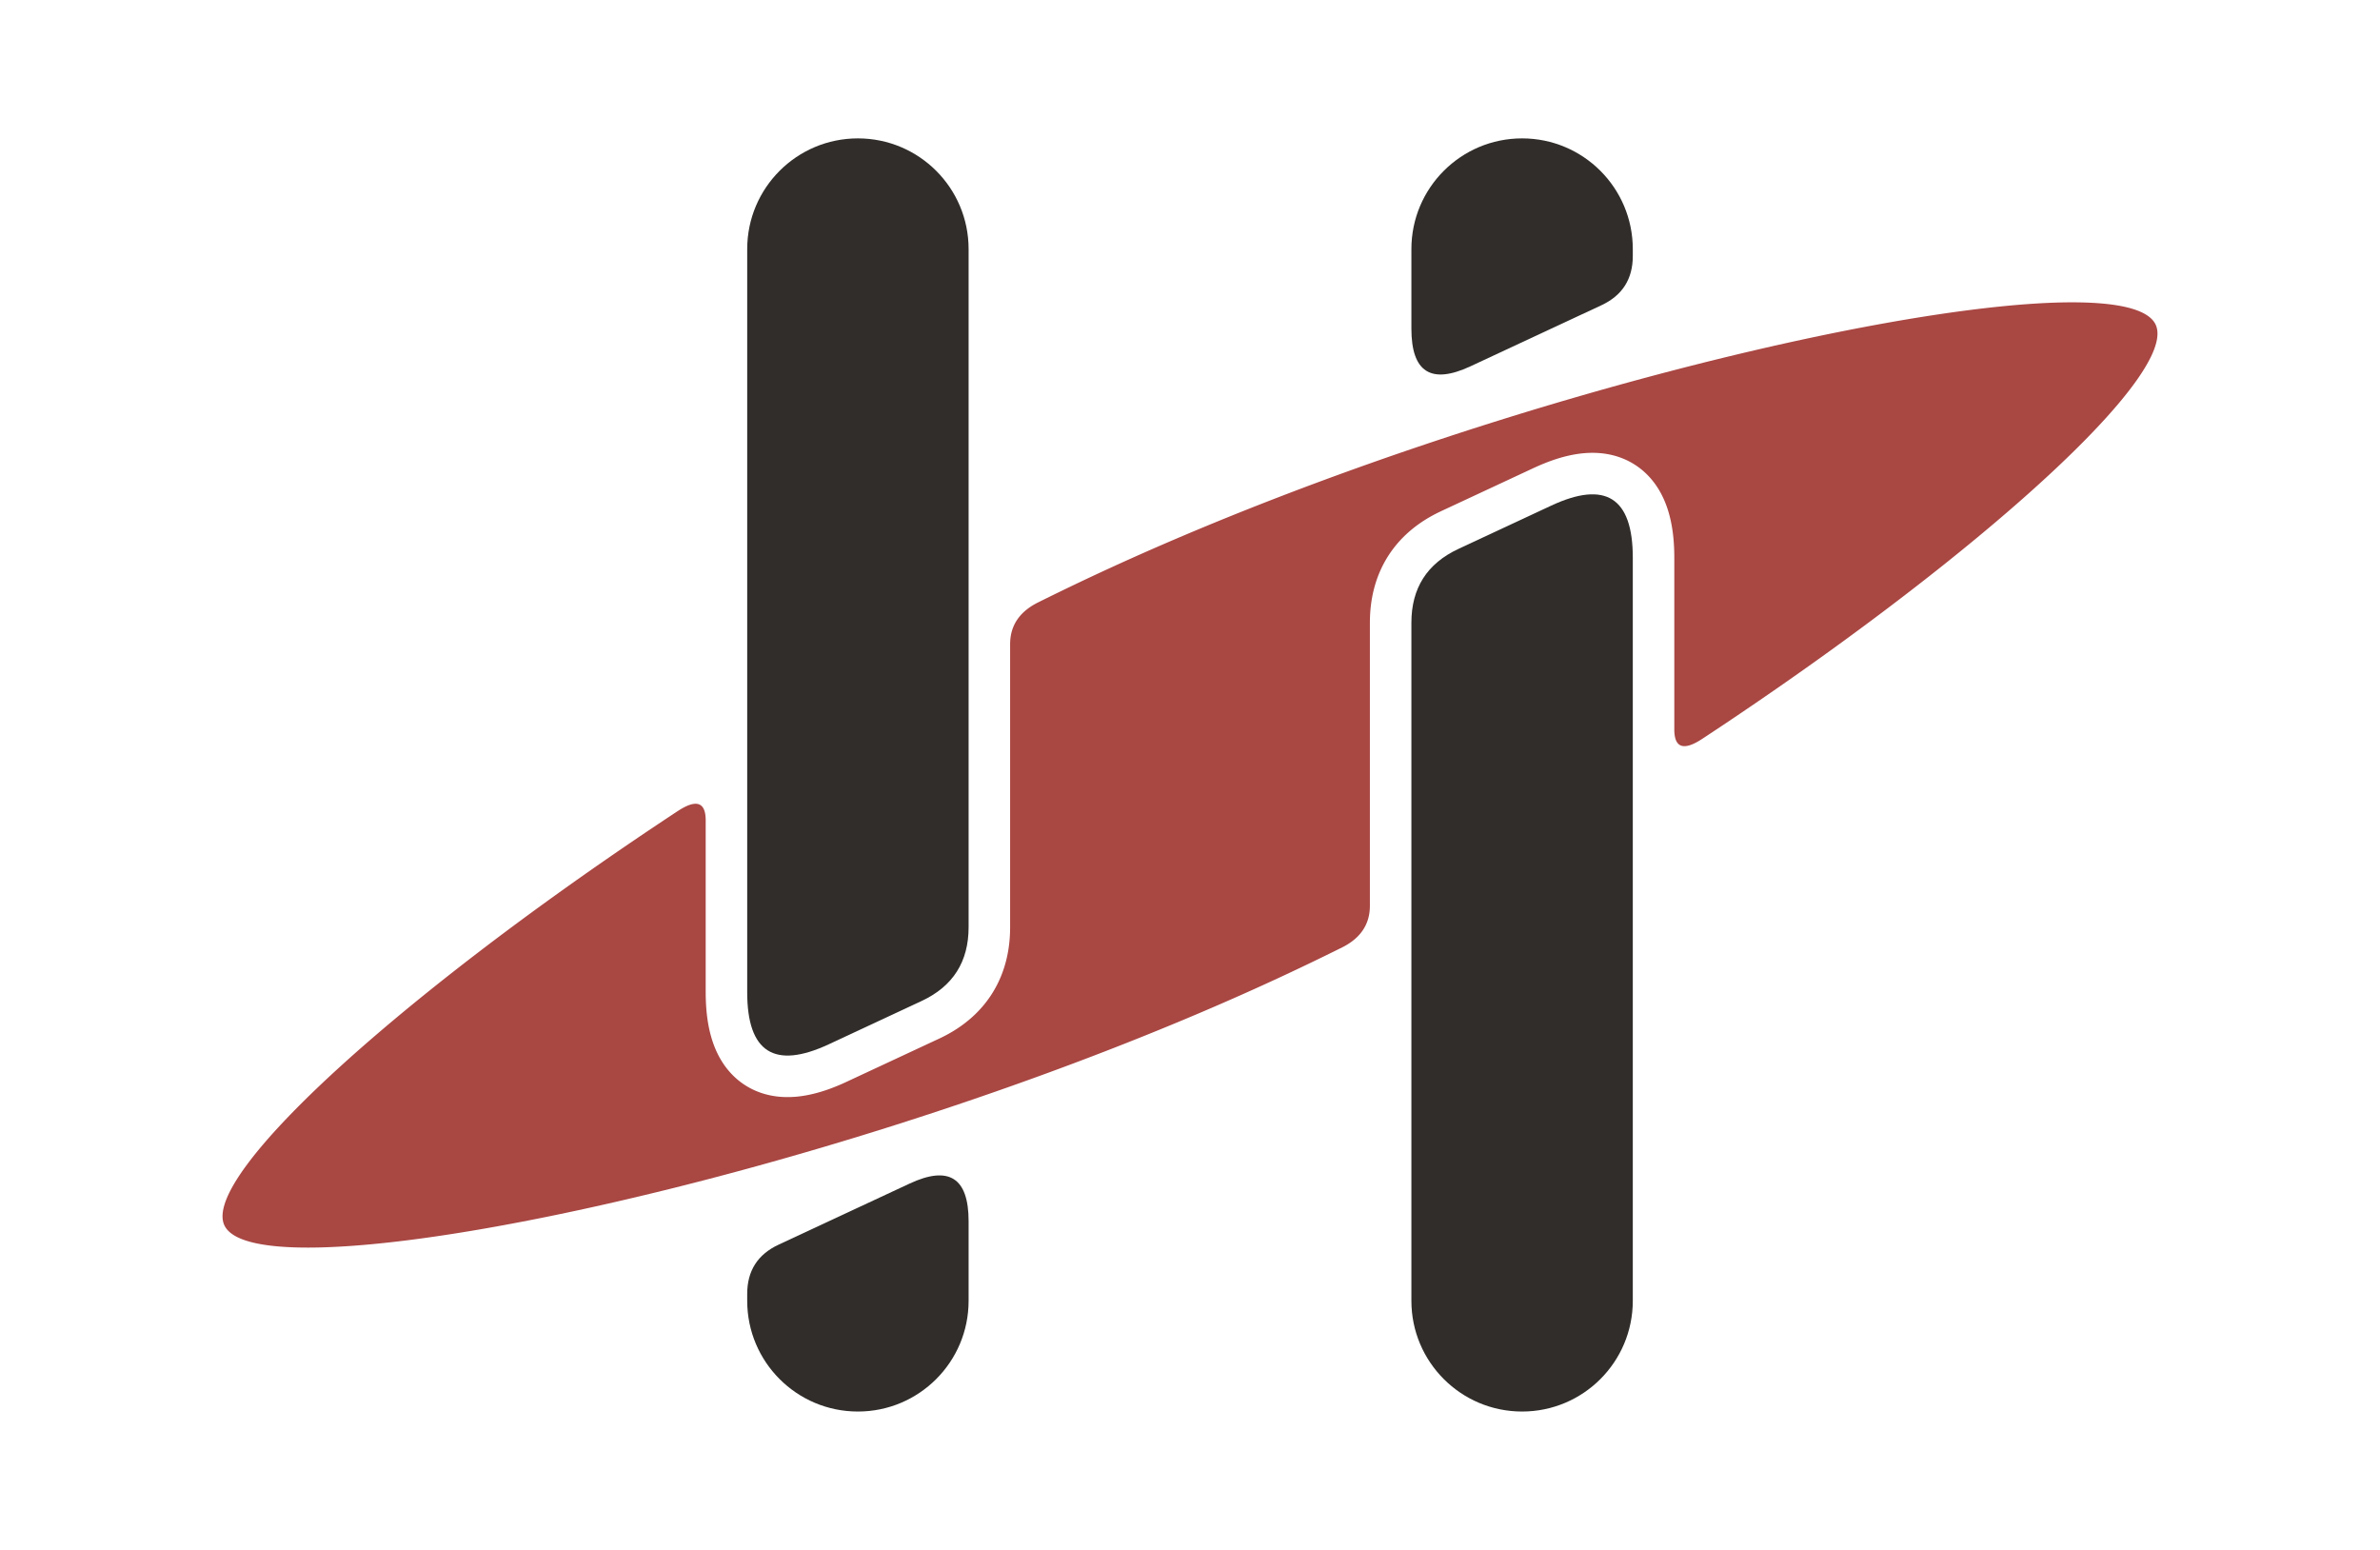
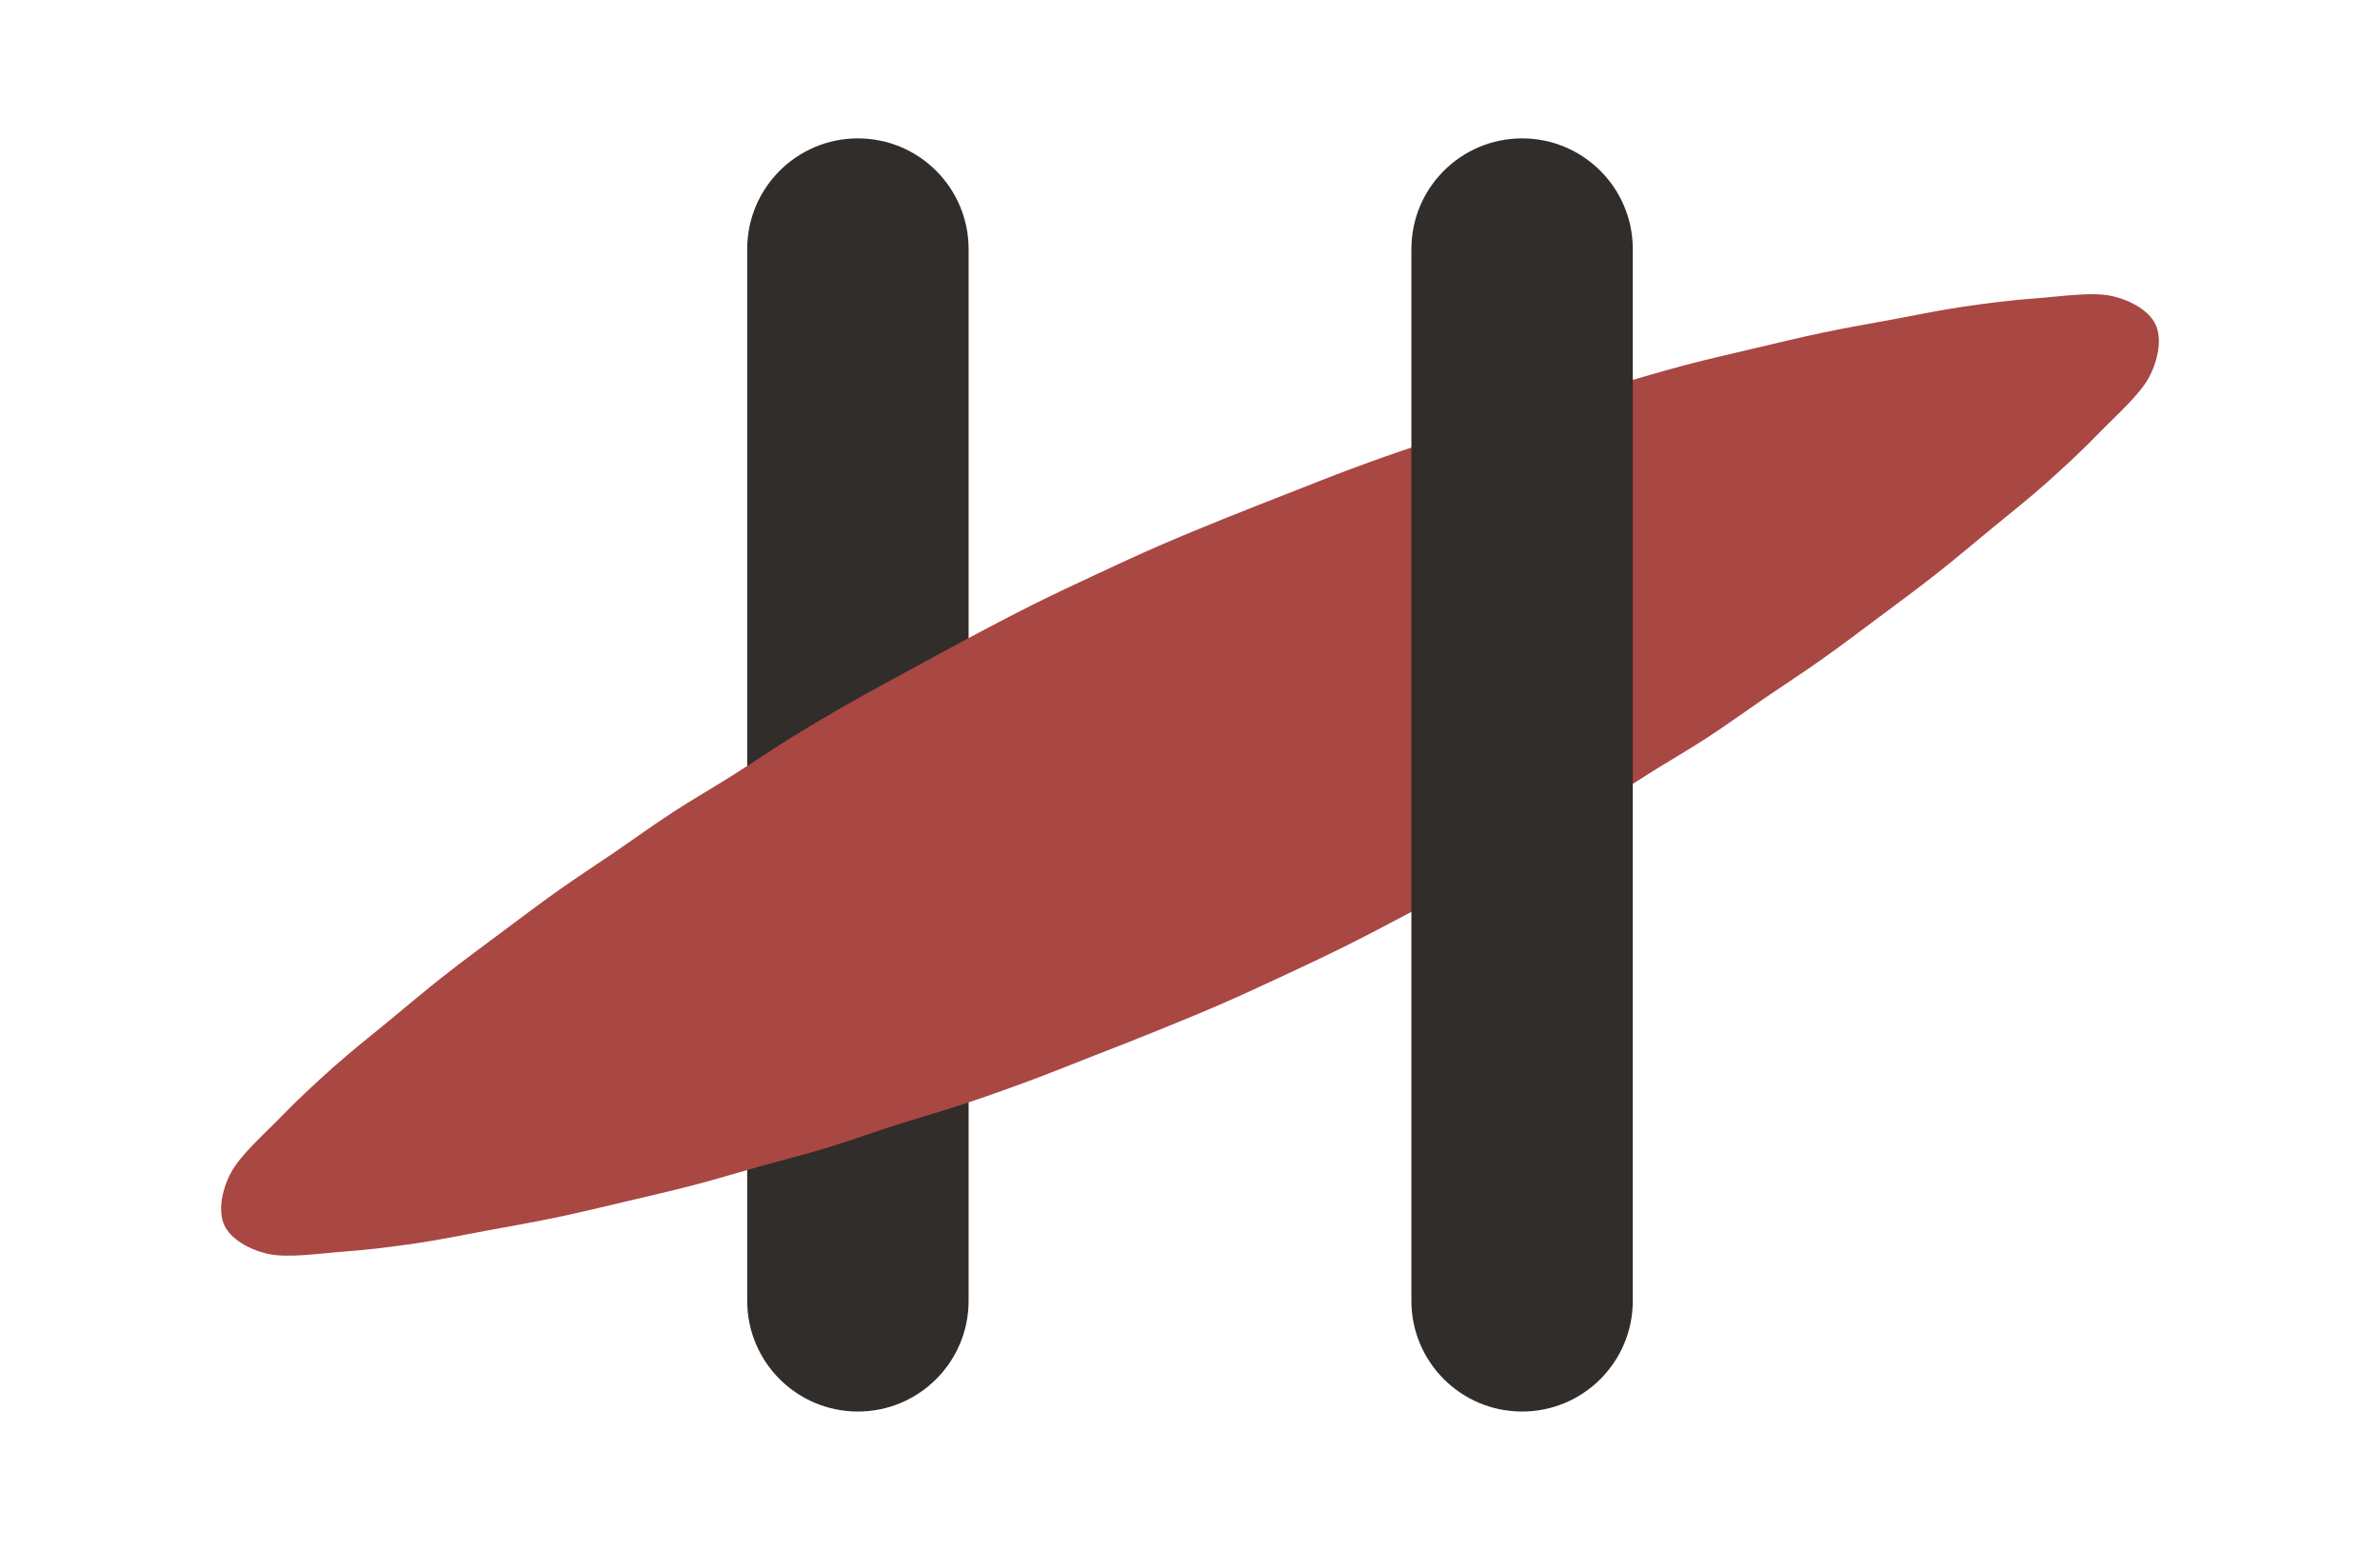
<svg xmlns="http://www.w3.org/2000/svg" viewBox="-172 -112 344 224" role="img">
-   <g fill="#302D2A">
-     <path d="M -64 75 Q -64 70 -59.468 67.887 L -40.532 59.057 Q -32 55.079 -32 64.493 L -32 76 C -32 84.837 -39.163 92 -48 92 C -56.837 92 -64 84.837 -64 76 Z" />
-     <path d="M -64 75 Q -64 70 -59.468 67.887 L -40.532 59.057 Q -32 55.079 -32 64.493 L -32 76 C -32 84.837 -39.163 92 -48 92 C -56.837 92 -64 84.837 -64 76 Z" transform="rotate(180)" />
-   </g>
-   <path d="M-78.258 8.024 L-79.589 8.921 L-80.911 9.818 L-82.225 10.714 L-83.529 11.611 L-84.825 12.507 L-86.112 13.402 L-87.389 14.297 L-88.657 15.19 L-89.915 16.083 L-91.163 16.974 L-92.4 17.863 L-93.627 18.751 L-94.843 19.636 L-96.048 20.52 L-97.242 21.401 L-98.424 22.279 L-99.595 23.155 L-100.754 24.028 L-101.9 24.898 L-103.034 25.764 L-104.156 26.627 L-105.265 27.486 L-106.36 28.341 L-107.443 29.191 L-108.512 30.038 L-109.567 30.88 L-110.608 31.718 L-111.635 32.55 L-112.647 33.377 L-113.645 34.199 L-114.628 35.016 L-115.596 35.827 L-116.549 36.632 L-117.485 37.431 L-118.407 38.224 L-119.312 39.01 L-120.201 39.789 L-121.073 40.562 L-121.929 41.328 L-122.767 42.086 L-123.589 42.837 L-124.393 43.58 L-125.18 44.316 L-125.948 45.043 L-126.699 45.763 L-127.431 46.474 L-128.145 47.176 L-128.84 47.869 L-129.516 48.554 L-130.173 49.229 L-130.81 49.895 L-131.428 50.551 L-132.025 51.198 L-132.317 51.517 L-132.603 51.834 L-132.884 52.149 L-133.16 52.461 L-133.431 52.77 L-133.697 53.077 L-133.957 53.381 L-134.213 53.682 L-134.463 53.981 L-134.708 54.277 L-134.947 54.57 L-135.181 54.861 L-135.41 55.149 L-135.633 55.434 L-135.851 55.716 L-136.063 55.995 L-136.27 56.271 L-136.472 56.545 L-136.668 56.815 L-136.858 57.083 L-137.043 57.347 L-137.222 57.609 L-137.395 57.868 L-137.563 58.123 L-137.725 58.375 L-137.881 58.625 L-138.032 58.871 L-138.176 59.114 L-138.315 59.354 L-138.448 59.591 L-138.575 59.824 L-138.696 60.054 L-138.812 60.281 L-138.921 60.505 L-139.024 60.725 L-139.121 60.942 L-139.212 61.156 L-139.298 61.366 L-139.377 61.573 L-139.449 61.776 L-139.516 61.976 L-139.576 62.172 L-139.631 62.365 L-139.679 62.555 L-139.72 62.74 L-139.756 62.923 L-139.785 63.101 L-139.807 63.276 L-139.823 63.448 L-139.833 63.615 L-139.837 63.779 L-139.833 63.939 L-139.824 64.096 L-139.808 64.248 L-139.785 64.397 L-139.755 64.542 L-139.719 64.683 L-139.677 64.82 L-139.627 64.954 L-139.571 65.083 L-139.508 65.209 L-139.438 65.333 L-139.36 65.454 L-139.275 65.572 L-139.183 65.688 L-139.084 65.801 L-138.977 65.911 L-138.864 66.019 L-138.743 66.125 L-138.615 66.227 L-138.48 66.328 L-138.339 66.425 L-138.19 66.521 L-138.035 66.613 L-137.872 66.703 L-137.703 66.791 L-137.527 66.876 L-137.345 66.958 L-137.156 67.038 L-136.96 67.115 L-136.757 67.19 L-136.548 67.263 L-136.332 67.333 L-136.11 67.4 L-135.881 67.465 L-135.646 67.528 L-135.404 67.588 L-135.157 67.645 L-134.902 67.701 L-134.642 67.753 L-134.375 67.804 L-134.102 67.851 L-133.823 67.897 L-133.537 67.94 L-133.246 67.98 L-132.949 68.019 L-132.645 68.054 L-132.335 68.088 L-132.02 68.119 L-131.699 68.147 L-131.371 68.173 L-131.038 68.197 L-130.699 68.219 L-130.354 68.238 L-130.004 68.255 L-129.648 68.269 L-129.286 68.281 L-128.919 68.291 L-128.546 68.298 L-128.167 68.303 L-127.783 68.306 L-127.393 68.307 L-126.998 68.305 L-126.598 68.301 L-126.192 68.294 L-125.781 68.286 L-125.365 68.275 L-124.943 68.261 L-124.516 68.246 L-124.084 68.228 L-123.205 68.186 L-122.305 68.134 L-121.385 68.074 L-120.446 68.005 L-119.487 67.927 L-118.509 67.841 L-117.512 67.745 L-116.497 67.641 L-115.463 67.529 L-114.412 67.407 L-113.343 67.278 L-112.257 67.139 L-111.153 66.993 L-110.033 66.838 L-108.897 66.674 L-107.744 66.503 L-106.575 66.323 L-105.391 66.135 L-104.192 65.939 L-102.978 65.735 L-101.749 65.523 L-100.505 65.302 L-99.248 65.074 L-97.977 64.838 L-96.692 64.594 L-95.394 64.343 L-94.084 64.084 L-92.76 63.817 L-91.425 63.542 L-90.077 63.26 L-88.718 62.97 L-87.347 62.673 L-85.965 62.368 L-84.573 62.056 L-83.17 61.737 L-81.756 61.41 L-80.333 61.076 L-78.9 60.735 L-77.458 60.387 L-76.006 60.032 L-74.546 59.67 L-73.078 59.3 L-71.601 58.924 L-70.116 58.541 L-68.624 58.151 L-67.125 57.754 L-65.619 57.351 L-64.106 56.941 L-62.586 56.524 L-61.061 56.101 L-59.529 55.671 L-57.993 55.234 L-56.451 54.791 L-54.904 54.342 L-53.352 53.887 L-51.796 53.425 L-50.237 52.957 L-48.673 52.482 L-47.106 52.002 L-45.536 51.515 L-43.963 51.023 L-42.388 50.524 L-40.81 50.02 L-39.23 49.509 L-37.649 48.993 L-36.066 48.471 L-34.483 47.943 L-32.898 47.41 L-31.313 46.871 L-29.728 46.326 L-28.143 45.776 L-26.558 45.22 L-24.975 44.659 L-23.392 44.092 L-21.81 43.52 L-20.23 42.943 L-18.652 42.36 L-17.076 41.773 L-15.503 41.18 L-13.933 40.582 L-12.365 39.979 L-10.801 39.371 L-9.241 38.758 L-7.684 38.14 L-6.132 37.517 L-4.584 36.889 L-3.042 36.257 L-1.504 35.62 L0.028 34.978 L1.555 34.332 L3.075 33.681 L4.589 33.026 L6.097 32.366 L7.597 31.702 L9.09 31.033 L10.576 30.36 L12.054 29.683 L13.524 29.002 L14.991 28.314 L16.459 27.617 L17.93 26.911 L19.402 26.197 L20.875 25.475 L22.028 24.903 L22.246 24.79 L22.484 24.658 L22.715 24.523 L22.938 24.383 L23.152 24.24 L23.359 24.093 L23.559 23.941 L23.75 23.786 L23.843 23.707 L23.934 23.627 L24.022 23.547 L24.109 23.465 L24.194 23.382 L24.277 23.298 L24.358 23.213 L24.438 23.128 L24.515 23.041 L24.59 22.953 L24.663 22.864 L24.734 22.775 L24.804 22.684 L24.871 22.593 L24.937 22.5 L25 22.407 L25.062 22.312 L25.121 22.217 L25.179 22.12 L25.234 22.023 L25.288 21.925 L25.34 21.825 L25.39 21.725 L25.438 21.624 L25.483 21.522 L25.527 21.418 L25.569 21.314 L25.609 21.209 L25.647 21.103 L25.684 20.996 L25.718 20.888 L25.75 20.779 L25.78 20.669 L25.809 20.558 L25.835 20.446 L25.859 20.333 L25.882 20.219 L25.902 20.104 L25.921 19.989 L25.938 19.872 L25.952 19.754 L25.965 19.635 L25.976 19.516 L25.984 19.395 L25.996 19.151 L26 18.903 L26 -22 L26 -22.043 L26.002 -22.276 L26.003 -22.362 L26.008 -22.594 L26.011 -22.682 L26.019 -22.911 L26.023 -23 L26.034 -23.227 L26.04 -23.318 L26.055 -23.543 L26.062 -23.635 L26.08 -23.858 L26.088 -23.952 L26.11 -24.173 L26.12 -24.268 L26.145 -24.486 L26.157 -24.583 L26.185 -24.799 L26.198 -24.897 L26.23 -25.111 L26.245 -25.21 L26.28 -25.423 L26.297 -25.523 L26.336 -25.733 L26.355 -25.834 L26.396 -26.042 L26.418 -26.144 L26.463 -26.35 L26.486 -26.453 L26.534 -26.657 L26.56 -26.761 L26.611 -26.963 L26.639 -27.068 L26.694 -27.267 L26.724 -27.373 L26.782 -27.57 L26.814 -27.676 L26.875 -27.871 L26.91 -27.978 L26.975 -28.171 L27.012 -28.278 L27.08 -28.469 L27.119 -28.576 L27.19 -28.765 L27.232 -28.872 L27.306 -29.059 L27.35 -29.166 L27.428 -29.35 L27.475 -29.457 L27.556 -29.64 L27.605 -29.746 L27.689 -29.927 L27.741 -30.033 L27.828 -30.211 L27.882 -30.317 L27.973 -30.493 L28.029 -30.598 L28.123 -30.772 L28.181 -30.876 L28.279 -31.048 L28.339 -31.151 L28.44 -31.321 L28.502 -31.423 L28.607 -31.591 L28.671 -31.691 L28.779 -31.857 L28.845 -31.956 L28.956 -32.12 L29.024 -32.218 L29.139 -32.379 L29.209 -32.476 L29.326 -32.635 L29.398 -32.73 L29.519 -32.887 L29.592 -32.98 L29.717 -33.135 L29.791 -33.226 L29.919 -33.379 L29.995 -33.468 L30.126 -33.619 L30.203 -33.706 L30.338 -33.855 L30.416 -33.94 L30.554 -34.087 L30.633 -34.17 L30.774 -34.314 L30.855 -34.395 L30.999 -34.538 L31.08 -34.616 L31.228 -34.756 L31.31 -34.833 L31.461 -34.971 L31.543 -35.045 L31.698 -35.181 L31.781 -35.253 L31.938 -35.387 L32.022 -35.456 L32.183 -35.588 L32.266 -35.655 L32.43 -35.785 L32.514 -35.85 L32.682 -35.977 L32.765 -36.04 L32.936 -36.165 L33.02 -36.226 L33.194 -36.349 L33.277 -36.407 L33.455 -36.528 L33.538 -36.584 L33.719 -36.703 L33.802 -36.757 L33.986 -36.874 L34.069 -36.926 L34.256 -37.04 L34.338 -37.09 L34.529 -37.203 L34.611 -37.25 L34.805 -37.361 L34.886 -37.406 L35.083 -37.514 L35.163 -37.558 L35.364 -37.664 L35.444 -37.706 L35.648 -37.81 L35.726 -37.849 L35.934 -37.952 L36.012 -37.989 L36.222 -38.09 L36.261 -38.108 L49.667 -44.36 L49.706 -44.378 L50.072 -44.545 L50.153 -44.582 L50.513 -44.74 L50.599 -44.777 L50.953 -44.926 L51.043 -44.963 L51.391 -45.103 L51.486 -45.141 L51.829 -45.272 L51.929 -45.309 L52.266 -45.431 L52.372 -45.469 L52.703 -45.582 L52.815 -45.619 L53.14 -45.723 L53.258 -45.759 L53.578 -45.854 L53.702 -45.89 L54.016 -45.976 L54.148 -46.01 L54.456 -46.087 L54.595 -46.12 L54.897 -46.188 L55.044 -46.219 L55.341 -46.278 L55.495 -46.307 L55.786 -46.356 L55.908 -46.376 L56.051 -46.398 L56.135 -46.41 L56.277 -46.429 L56.363 -46.44 L56.504 -46.457 L56.592 -46.467 L56.731 -46.482 L56.821 -46.491 L56.959 -46.503 L57.052 -46.511 L57.188 -46.521 L57.283 -46.527 L57.418 -46.535 L57.515 -46.54 L57.649 -46.546 L57.749 -46.55 L57.88 -46.553 L57.983 -46.555 L58.113 -46.556 L58.218 -46.556 L58.347 -46.555 L58.453 -46.553 L58.581 -46.55 L58.69 -46.546 L58.816 -46.54 L58.928 -46.534 L59.052 -46.526 L59.166 -46.518 L59.289 -46.508 L59.405 -46.497 L59.526 -46.485 L59.644 -46.472 L59.765 -46.457 L59.884 -46.442 L60.003 -46.425 L60.125 -46.406 L60.242 -46.387 L60.366 -46.365 L60.482 -46.344 L60.607 -46.319 L60.721 -46.296 L60.848 -46.268 L60.961 -46.242 L61.089 -46.211 L61.201 -46.183 L61.33 -46.149 L61.44 -46.119 L61.57 -46.081 L61.679 -46.048 L61.81 -46.007 L61.917 -45.972 L62.048 -45.928 L62.154 -45.891 L62.286 -45.842 L62.39 -45.803 L62.522 -45.751 L62.625 -45.709 L62.757 -45.654 L62.859 -45.61 L62.99 -45.551 L63.09 -45.505 L63.221 -45.443 L63.32 -45.394 L63.45 -45.328 L63.547 -45.277 L63.676 -45.208 L63.771 -45.155 L63.899 -45.082 L63.993 -45.027 L64.119 -44.951 L64.212 -44.893 L64.336 -44.814 L64.428 -44.754 L64.55 -44.672 L64.64 -44.61 L64.759 -44.525 L64.848 -44.461 L64.965 -44.374 L65.053 -44.307 L65.167 -44.217 L65.253 -44.148 L65.365 -44.056 L65.449 -43.985 L65.558 -43.891 L65.641 -43.817 L65.747 -43.721 L65.828 -43.645 L65.931 -43.548 L66.01 -43.47 L66.11 -43.371 L66.188 -43.291 L66.284 -43.19 L66.361 -43.108 L66.454 -43.006 L66.529 -42.922 L66.618 -42.82 L66.693 -42.733 L66.778 -42.63 L66.851 -42.541 L66.933 -42.438 L67.004 -42.347 L67.083 -42.243 L67.153 -42.15 L67.228 -42.047 L67.296 -41.951 L67.368 -41.848 L67.435 -41.749 L67.503 -41.647 L67.568 -41.546 L67.633 -41.445 L67.698 -41.342 L67.759 -41.24 L67.822 -41.135 L67.881 -41.035 L67.942 -40.928 L67.997 -40.828 L68.057 -40.719 L68.11 -40.62 L68.168 -40.508 L68.218 -40.411 L68.274 -40.297 L68.321 -40.201 L68.377 -40.084 L68.421 -39.989 L68.475 -39.871 L68.517 -39.777 L68.569 -39.657 L68.608 -39.564 L68.659 -39.441 L68.696 -39.351 L68.746 -39.225 L68.78 -39.136 L68.828 -39.009 L68.861 -38.921 L68.908 -38.791 L68.938 -38.705 L68.983 -38.573 L69.011 -38.489 L69.055 -38.354 L69.082 -38.272 L69.124 -38.135 L69.149 -38.054 L69.19 -37.915 L69.223 -37.796 L69.301 -37.512 L69.341 -37.359 L69.413 -37.066 L69.447 -36.919 L69.513 -36.617 L69.542 -36.477 L69.602 -36.165 L69.627 -36.031 L69.681 -35.71 L69.702 -35.582 L69.751 -35.253 L69.768 -35.13 L69.811 -34.791 L69.824 -34.675 L69.862 -34.327 L69.873 -34.215 L69.905 -33.858 L69.913 -33.752 L69.939 -33.385 L69.945 -33.284 L69.965 -32.909 L69.97 -32.811 L69.984 -32.427 L69.987 -32.334 L69.996 -31.941 L69.997 -31.852 L70 -31.45 L70 -31.407 L70 -6.585 L70.001 -6.461 L70.004 -6.341 L70.009 -6.224 L70.016 -6.111 L70.024 -6 L70.035 -5.893 L70.048 -5.789 L70.062 -5.688 L70.079 -5.59 L70.098 -5.496 L70.118 -5.405 L70.141 -5.317 L70.165 -5.232 L70.191 -5.151 L70.22 -5.073 L70.25 -4.998 L70.282 -4.926 L70.316 -4.858 L70.353 -4.792 L70.391 -4.73 L70.431 -4.671 L70.473 -4.616 L70.517 -4.563 L70.562 -4.514 L70.61 -4.468 L70.66 -4.425 L70.712 -4.386 L70.766 -4.35 L70.821 -4.317 L70.879 -4.287 L70.938 -4.26 L71 -4.237 L71.063 -4.217 L71.129 -4.2 L71.196 -4.186 L71.266 -4.176 L71.337 -4.168 L71.41 -4.164 L71.485 -4.164 L71.562 -4.166 L71.642 -4.172 L71.723 -4.181 L71.806 -4.193 L71.891 -4.208 L71.978 -4.227 L72.066 -4.248 L72.157 -4.274 L72.25 -4.302 L72.345 -4.333 L72.441 -4.368 L72.54 -4.406 L72.641 -4.447 L72.743 -4.491 L72.848 -4.539 L72.954 -4.59 L73.062 -4.644 L73.285 -4.762 L73.516 -4.893 L73.754 -5.036 L73.981 -5.181 L74.22 -5.338 L75.574 -6.232 L76.92 -7.128 L78.258 -8.024 L79.589 -8.921 L80.911 -9.818 L82.225 -10.714 L83.529 -11.611 L84.825 -12.507 L86.112 -13.402 L87.389 -14.297 L88.657 -15.19 L89.915 -16.083 L91.163 -16.974 L92.4 -17.863 L93.627 -18.751 L94.843 -19.636 L96.048 -20.52 L97.242 -21.401 L98.424 -22.279 L99.595 -23.155 L100.754 -24.028 L101.9 -24.898 L103.034 -25.764 L104.156 -26.627 L105.265 -27.486 L106.36 -28.341 L107.443 -29.191 L108.512 -30.038 L109.567 -30.88 L110.608 -31.718 L111.635 -32.55 L112.647 -33.377 L113.645 -34.199 L114.628 -35.016 L115.596 -35.827 L116.549 -36.632 L117.485 -37.431 L118.407 -38.224 L119.312 -39.01 L120.201 -39.789 L121.073 -40.562 L121.929 -41.328 L122.767 -42.086 L123.589 -42.837 L124.393 -43.58 L125.18 -44.316 L125.948 -45.043 L126.699 -45.763 L127.431 -46.474 L128.145 -47.176 L128.84 -47.869 L129.516 -48.554 L130.173 -49.229 L130.81 -49.895 L131.428 -50.551 L132.025 -51.198 L132.317 -51.517 L132.603 -51.834 L132.884 -52.149 L133.16 -52.461 L133.431 -52.77 L133.697 -53.077 L133.957 -53.381 L134.213 -53.682 L134.463 -53.981 L134.708 -54.277 L134.947 -54.57 L135.181 -54.861 L135.41 -55.149 L135.633 -55.434 L135.851 -55.716 L136.063 -55.995 L136.27 -56.271 L136.472 -56.545 L136.668 -56.815 L136.858 -57.083 L137.043 -57.347 L137.222 -57.609 L137.395 -57.868 L137.563 -58.123 L137.725 -58.375 L137.881 -58.625 L138.032 -58.871 L138.176 -59.114 L138.315 -59.354 L138.448 -59.591 L138.575 -59.824 L138.696 -60.054 L138.812 -60.281 L138.921 -60.505 L139.024 -60.725 L139.121 -60.942 L139.212 -61.156 L139.298 -61.366 L139.377 -61.573 L139.449 -61.776 L139.516 -61.976 L139.576 -62.172 L139.631 -62.365 L139.679 -62.555 L139.72 -62.74 L139.756 -62.923 L139.785 -63.101 L139.807 -63.276 L139.823 -63.448 L139.833 -63.615 L139.837 -63.779 L139.833 -63.939 L139.824 -64.096 L139.808 -64.248 L139.785 -64.397 L139.755 -64.542 L139.719 -64.683 L139.677 -64.82 L139.627 -64.954 L139.571 -65.083 L139.508 -65.209 L139.438 -65.333 L139.36 -65.454 L139.275 -65.572 L139.183 -65.688 L139.084 -65.801 L138.977 -65.911 L138.864 -66.019 L138.743 -66.125 L138.615 -66.227 L138.48 -66.328 L138.339 -66.425 L138.19 -66.521 L138.035 -66.613 L137.872 -66.703 L137.703 -66.791 L137.527 -66.876 L137.345 -66.958 L137.156 -67.038 L136.96 -67.115 L136.757 -67.19 L136.548 -67.263 L136.332 -67.333 L136.11 -67.4 L135.881 -67.465 L135.646 -67.528 L135.404 -67.588 L135.157 -67.645 L134.902 -67.701 L134.642 -67.753 L134.375 -67.804 L134.102 -67.851 L133.823 -67.897 L133.537 -67.94 L133.246 -67.98 L132.949 -68.019 L132.645 -68.054 L132.335 -68.088 L132.02 -68.119 L131.699 -68.147 L131.371 -68.173 L131.038 -68.197 L130.699 -68.219 L130.354 -68.238 L130.004 -68.255 L129.648 -68.269 L129.286 -68.281 L128.919 -68.291 L128.546 -68.298 L128.167 -68.303 L127.783 -68.306 L127.393 -68.307 L126.998 -68.305 L126.598 -68.301 L126.192 -68.294 L125.781 -68.286 L125.365 -68.275 L124.943 -68.261 L124.516 -68.246 L124.084 -68.228 L123.205 -68.186 L122.305 -68.134 L121.385 -68.074 L120.446 -68.005 L119.487 -67.927 L118.509 -67.841 L117.512 -67.745 L116.497 -67.641 L115.463 -67.529 L114.412 -67.407 L113.343 -67.278 L112.257 -67.139 L111.153 -66.993 L110.033 -66.838 L108.897 -66.674 L107.744 -66.503 L106.575 -66.323 L105.391 -66.135 L104.192 -65.939 L102.978 -65.735 L101.749 -65.523 L100.505 -65.302 L99.248 -65.074 L97.977 -64.838 L96.692 -64.594 L95.394 -64.343 L94.084 -64.084 L92.76 -63.817 L91.425 -63.542 L90.077 -63.26 L88.718 -62.97 L87.347 -62.673 L85.965 -62.368 L84.573 -62.056 L83.17 -61.737 L81.756 -61.41 L80.333 -61.076 L78.9 -60.735 L77.458 -60.387 L76.006 -60.032 L74.546 -59.67 L73.078 -59.3 L71.601 -58.924 L70.116 -58.541 L68.624 -58.151 L67.125 -57.754 L65.619 -57.351 L64.106 -56.941 L62.586 -56.524 L61.061 -56.101 L59.529 -55.671 L57.993 -55.234 L56.451 -54.791 L54.904 -54.342 L53.352 -53.887 L51.796 -53.425 L50.237 -52.957 L48.673 -52.482 L47.106 -52.002 L45.536 -51.515 L43.963 -51.023 L42.388 -50.524 L40.81 -50.02 L39.23 -49.509 L37.649 -48.993 L36.066 -48.471 L34.483 -47.943 L32.898 -47.41 L31.313 -46.871 L29.728 -46.326 L28.143 -45.776 L26.558 -45.22 L24.975 -44.659 L23.392 -44.092 L21.81 -43.52 L20.23 -42.943 L18.652 -42.36 L17.076 -41.773 L15.503 -41.18 L13.933 -40.582 L12.365 -39.979 L10.801 -39.371 L9.241 -38.758 L7.684 -38.14 L6.132 -37.517 L4.584 -36.889 L3.042 -36.257 L1.504 -35.62 L-0.028 -34.978 L-1.555 -34.332 L-3.075 -33.681 L-4.589 -33.026 L-6.097 -32.366 L-7.597 -31.702 L-9.09 -31.033 L-10.576 -30.36 L-12.054 -29.683 L-13.524 -29.002 L-14.991 -28.314 L-16.459 -27.617 L-17.93 -26.911 L-19.402 -26.197 L-20.875 -25.475 L-22.028 -24.903 L-22.246 -24.79 L-22.484 -24.658 L-22.715 -24.523 L-22.938 -24.383 L-23.152 -24.24 L-23.359 -24.093 L-23.559 -23.941 L-23.75 -23.786 L-23.843 -23.707 L-23.934 -23.627 L-24.022 -23.547 L-24.109 -23.465 L-24.194 -23.382 L-24.277 -23.298 L-24.358 -23.213 L-24.438 -23.128 L-24.515 -23.041 L-24.59 -22.953 L-24.663 -22.864 L-24.734 -22.775 L-24.804 -22.684 L-24.871 -22.593 L-24.937 -22.5 L-25 -22.407 L-25.062 -22.312 L-25.121 -22.217 L-25.179 -22.12 L-25.234 -22.023 L-25.288 -21.925 L-25.34 -21.825 L-25.39 -21.725 L-25.438 -21.624 L-25.483 -21.522 L-25.527 -21.418 L-25.569 -21.314 L-25.609 -21.209 L-25.647 -21.103 L-25.684 -20.996 L-25.718 -20.888 L-25.75 -20.779 L-25.78 -20.669 L-25.809 -20.558 L-25.835 -20.446 L-25.859 -20.333 L-25.882 -20.219 L-25.902 -20.104 L-25.921 -19.989 L-25.938 -19.872 L-25.952 -19.754 L-25.965 -19.635 L-25.976 -19.516 L-25.984 -19.395 L-25.996 -19.151 L-26 -18.903 L-26 22 L-26 22.043 L-26.002 22.276 L-26.003 22.362 L-26.008 22.594 L-26.011 22.682 L-26.019 22.911 L-26.023 23 L-26.034 23.227 L-26.04 23.318 L-26.055 23.543 L-26.062 23.635 L-26.08 23.858 L-26.088 23.952 L-26.11 24.173 L-26.12 24.268 L-26.145 24.486 L-26.157 24.583 L-26.185 24.799 L-26.198 24.897 L-26.23 25.111 L-26.245 25.21 L-26.28 25.423 L-26.297 25.523 L-26.336 25.733 L-26.355 25.834 L-26.396 26.042 L-26.418 26.144 L-26.463 26.35 L-26.486 26.453 L-26.534 26.657 L-26.56 26.761 L-26.611 26.963 L-26.639 27.068 L-26.694 27.267 L-26.724 27.373 L-26.782 27.57 L-26.814 27.676 L-26.875 27.871 L-26.91 27.978 L-26.975 28.171 L-27.012 28.278 L-27.08 28.469 L-27.119 28.576 L-27.19 28.765 L-27.232 28.872 L-27.306 29.059 L-27.35 29.166 L-27.428 29.35 L-27.475 29.457 L-27.556 29.64 L-27.605 29.746 L-27.689 29.927 L-27.741 30.033 L-27.828 30.211 L-27.882 30.317 L-27.973 30.493 L-28.029 30.598 L-28.123 30.772 L-28.181 30.876 L-28.279 31.048 L-28.339 31.151 L-28.44 31.321 L-28.502 31.423 L-28.607 31.591 L-28.671 31.691 L-28.779 31.857 L-28.845 31.956 L-28.956 32.12 L-29.024 32.218 L-29.139 32.379 L-29.209 32.476 L-29.326 32.635 L-29.398 32.73 L-29.519 32.887 L-29.592 32.98 L-29.717 33.135 L-29.791 33.226 L-29.919 33.379 L-29.995 33.468 L-30.126 33.619 L-30.203 33.706 L-30.338 33.855 L-30.416 33.94 L-30.554 34.087 L-30.633 34.17 L-30.774 34.314 L-30.855 34.395 L-30.999 34.538 L-31.08 34.616 L-31.228 34.756 L-31.31 34.833 L-31.461 34.971 L-31.543 35.045 L-31.698 35.181 L-31.781 35.253 L-31.938 35.387 L-32.022 35.456 L-32.183 35.588 L-32.266 35.655 L-32.43 35.785 L-32.514 35.85 L-32.682 35.977 L-32.765 36.04 L-32.936 36.165 L-33.02 36.226 L-33.194 36.349 L-33.277 36.407 L-33.455 36.528 L-33.538 36.584 L-33.719 36.703 L-33.802 36.757 L-33.986 36.874 L-34.069 36.926 L-34.256 37.04 L-34.338 37.09 L-34.529 37.203 L-34.611 37.25 L-34.805 37.361 L-34.886 37.406 L-35.083 37.514 L-35.163 37.558 L-35.364 37.664 L-35.444 37.706 L-35.648 37.81 L-35.726 37.849 L-35.934 37.952 L-36.012 37.989 L-36.222 38.09 L-36.261 38.108 L-49.667 44.36 L-49.706 44.378 L-50.072 44.545 L-50.153 44.582 L-50.513 44.74 L-50.599 44.777 L-50.953 44.926 L-51.043 44.963 L-51.391 45.103 L-51.486 45.141 L-51.829 45.272 L-51.929 45.309 L-52.266 45.431 L-52.372 45.469 L-52.703 45.582 L-52.815 45.619 L-53.14 45.723 L-53.258 45.759 L-53.578 45.854 L-53.702 45.89 L-54.016 45.976 L-54.148 46.01 L-54.456 46.087 L-54.595 46.12 L-54.897 46.188 L-55.044 46.219 L-55.341 46.278 L-55.495 46.307 L-55.786 46.356 L-55.908 46.376 L-56.051 46.398 L-56.135 46.41 L-56.277 46.429 L-56.363 46.44 L-56.504 46.457 L-56.592 46.467 L-56.731 46.482 L-56.821 46.491 L-56.959 46.503 L-57.052 46.511 L-57.188 46.521 L-57.283 46.527 L-57.418 46.535 L-57.515 46.54 L-57.649 46.546 L-57.749 46.55 L-57.88 46.553 L-57.983 46.555 L-58.113 46.556 L-58.218 46.556 L-58.347 46.555 L-58.453 46.553 L-58.581 46.55 L-58.69 46.546 L-58.816 46.54 L-58.928 46.534 L-59.052 46.526 L-59.166 46.518 L-59.289 46.508 L-59.405 46.497 L-59.526 46.485 L-59.644 46.472 L-59.765 46.457 L-59.884 46.442 L-60.003 46.425 L-60.125 46.406 L-60.242 46.387 L-60.366 46.365 L-60.482 46.344 L-60.607 46.319 L-60.721 46.296 L-60.848 46.268 L-60.961 46.242 L-61.089 46.211 L-61.201 46.183 L-61.33 46.149 L-61.44 46.119 L-61.57 46.081 L-61.679 46.048 L-61.81 46.007 L-61.917 45.972 L-62.048 45.928 L-62.154 45.891 L-62.286 45.842 L-62.39 45.803 L-62.522 45.751 L-62.625 45.709 L-62.757 45.654 L-62.859 45.61 L-62.99 45.551 L-63.09 45.505 L-63.221 45.443 L-63.32 45.394 L-63.45 45.328 L-63.547 45.277 L-63.676 45.208 L-63.771 45.155 L-63.899 45.082 L-63.993 45.027 L-64.119 44.951 L-64.212 44.893 L-64.336 44.814 L-64.428 44.754 L-64.55 44.672 L-64.64 44.61 L-64.759 44.525 L-64.848 44.461 L-64.965 44.374 L-65.053 44.307 L-65.167 44.217 L-65.253 44.148 L-65.365 44.056 L-65.449 43.985 L-65.558 43.891 L-65.641 43.817 L-65.747 43.721 L-65.828 43.645 L-65.931 43.548 L-66.01 43.47 L-66.11 43.371 L-66.188 43.291 L-66.284 43.19 L-66.361 43.108 L-66.454 43.006 L-66.529 42.922 L-66.618 42.82 L-66.693 42.733 L-66.778 42.63 L-66.851 42.541 L-66.933 42.438 L-67.004 42.347 L-67.083 42.243 L-67.153 42.15 L-67.228 42.047 L-67.296 41.951 L-67.368 41.848 L-67.435 41.749 L-67.503 41.647 L-67.568 41.546 L-67.633 41.445 L-67.698 41.342 L-67.759 41.24 L-67.822 41.135 L-67.881 41.035 L-67.942 40.928 L-67.997 40.828 L-68.057 40.719 L-68.11 40.62 L-68.168 40.508 L-68.218 40.411 L-68.274 40.297 L-68.321 40.201 L-68.377 40.084 L-68.421 39.989 L-68.475 39.871 L-68.517 39.777 L-68.569 39.657 L-68.608 39.564 L-68.659 39.441 L-68.696 39.351 L-68.746 39.225 L-68.78 39.136 L-68.828 39.009 L-68.861 38.921 L-68.908 38.791 L-68.938 38.705 L-68.983 38.573 L-69.011 38.489 L-69.055 38.354 L-69.082 38.272 L-69.124 38.135 L-69.149 38.054 L-69.19 37.915 L-69.223 37.796 L-69.301 37.512 L-69.341 37.359 L-69.413 37.066 L-69.447 36.919 L-69.513 36.617 L-69.542 36.477 L-69.602 36.165 L-69.627 36.031 L-69.681 35.71 L-69.702 35.582 L-69.751 35.253 L-69.768 35.13 L-69.811 34.791 L-69.824 34.675 L-69.862 34.327 L-69.873 34.215 L-69.905 33.858 L-69.913 33.752 L-69.939 33.385 L-69.945 33.284 L-69.965 32.909 L-69.97 32.811 L-69.984 32.427 L-69.987 32.334 L-69.996 31.941 L-69.997 31.852 L-70 31.45 L-70 31.407 L-70 6.585 L-70.001 6.461 L-70.004 6.341 L-70.009 6.224 L-70.016 6.111 L-70.024 6 L-70.035 5.893 L-70.048 5.789 L-70.062 5.688 L-70.079 5.59 L-70.098 5.496 L-70.118 5.405 L-70.141 5.317 L-70.165 5.232 L-70.191 5.151 L-70.22 5.073 L-70.25 4.998 L-70.282 4.926 L-70.316 4.858 L-70.353 4.792 L-70.391 4.73 L-70.431 4.671 L-70.473 4.616 L-70.517 4.563 L-70.562 4.514 L-70.61 4.468 L-70.66 4.425 L-70.712 4.386 L-70.766 4.35 L-70.821 4.317 L-70.879 4.287 L-70.938 4.26 L-71 4.237 L-71.063 4.217 L-71.129 4.2 L-71.196 4.186 L-71.266 4.176 L-71.337 4.168 L-71.41 4.164 L-71.485 4.164 L-71.562 4.166 L-71.642 4.172 L-71.723 4.181 L-71.806 4.193 L-71.891 4.208 L-71.978 4.227 L-72.066 4.248 L-72.157 4.274 L-72.25 4.302 L-72.345 4.333 L-72.441 4.368 L-72.54 4.406 L-72.641 4.447 L-72.743 4.491 L-72.848 4.539 L-72.954 4.59 L-73.062 4.644 L-73.285 4.762 L-73.516 4.893 L-73.754 5.036 L-73.981 5.181 L-74.22 5.338 L-75.574 6.232 L-76.92 7.128 L-78.258 8.024Z" fill="#A94743" fill-rule="evenodd" />
-   <g fill="#302D2A">
-     <path d="M -48 -92 C -39.163 -92 -32 -84.837 -32 -76 L -32 22 Q -32 29.5 -38.797 32.67 L -52.203 38.922 Q -64 44.423 -64 31.407 L -64 -76 C -64 -84.837 -56.837 -92 -48 -92 Z" />
-     <path d="M -48 -92 C -39.163 -92 -32 -84.837 -32 -76 L -32 22 Q -32 29.5 -38.797 32.67 L -52.203 38.922 Q -64 44.423 -64 31.407 L -64 -76 C -64 -84.837 -56.837 -92 -48 -92 Z" transform="rotate(180)" />
-   </g>
+   <rect x="-64" y="-92" width="32" height="184" rx="16" fill="#302D2A" />
+   <path d="M -154 0 C -154 -2.14 -152.33 -4.64 -150 -6.43 C -147.67 -8.22 -143.33 -9.46 -140 -10.73 C -136.67 -12 -133.33 -13.07 -130 -14.07 C -126.67 -15.07 -123.33 -15.85 -120 -16.71 C -116.67 -17.58 -113.33 -18.48 -110 -19.26 C -106.67 -20.04 -103.33 -20.71 -100 -21.4 C -96.67 -22.09 -93.33 -22.81 -90 -23.42 C -86.67 -24.03 -83.33 -24.49 -80 -25.04 C -76.67 -25.59 -73.33 -26.24 -70 -26.71 C -66.67 -27.18 -63.33 -27.46 -60 -27.88 C -56.67 -28.3 -53.33 -28.86 -50 -29.25 C -46.67 -29.64 -43.33 -29.96 -40 -30.23 C -36.67 -30.5 -33.33 -30.68 -30 -30.89 C -26.67 -31.1 -23.33 -31.32 -20 -31.49 C -16.67 -31.66 -13.33 -31.82 -10 -31.91 C -6.67 -32 -3.33 -32 0 -32 C 3.33 -32 6.67 -32 10 -31.91 C 13.33 -31.82 16.67 -31.66 20 -31.49 C 23.33 -31.32 26.67 -31.1 30 -30.89 C 33.33 -30.68 36.67 -30.5 40 -30.23 C 43.33 -29.96 46.67 -29.64 50 -29.25 C 53.33 -28.86 56.67 -28.3 60 -27.88 C 63.33 -27.46 66.67 -27.18 70 -26.71 C 73.33 -26.24 76.67 -25.59 80 -25.04 C 83.33 -24.49 86.67 -24.03 90 -23.42 C 93.33 -22.81 96.67 -22.09 100 -21.4 C 103.33 -20.71 106.67 -20.04 110 -19.26 C 113.33 -18.48 116.67 -17.58 120 -16.71 C 123.33 -15.85 126.67 -15.07 130 -14.07 C 133.33 -13.07 136.67 -12 140 -10.73 C 143.33 -9.46 147.67 -8.22 150 -6.43 C 152.33 -4.64 154 -2.14 154 0 C 154 2.14 152.33 4.64 150 6.43 C 147.67 8.22 143.33 9.46 140 10.73 C 136.67 12 133.33 13.07 130 14.07 C 126.67 15.07 123.33 15.85 120 16.71 C 116.67 17.58 113.33 18.48 110 19.26 C 106.67 20.04 103.33 20.71 100 21.4 C 96.67 22.09 93.33 22.81 90 23.42 C 86.67 24.03 83.33 24.49 80 25.04 C 76.67 25.59 73.33 26.24 70 26.71 C 66.67 27.18 63.33 27.46 60 27.88 C 56.67 28.3 53.33 28.86 50 29.25 C 46.67 29.64 43.33 29.96 40 30.23 C 36.67 30.5 33.33 30.68 30 30.89 C 26.67 31.1 23.33 31.32 20 31.49 C 16.67 31.66 13.33 31.82 10 31.91 C 6.67 32 3.33 32 0 32 C -3.33 32 -6.67 32 -10 31.91 C -13.33 31.82 -16.67 31.66 -20 31.49 C -23.33 31.32 -26.67 31.1 -30 30.89 C -33.33 30.68 -36.67 30.5 -40 30.23 C -43.33 29.96 -46.67 29.64 -50 29.25 C -53.33 28.86 -56.67 28.3 -60 27.88 C -63.33 27.46 -66.67 27.18 -70 26.71 C -73.33 26.24 -76.67 25.59 -80 25.04 C -83.33 24.49 -86.67 24.03 -90 23.42 C -93.33 22.81 -96.67 22.09 -100 21.4 C -103.33 20.71 -106.67 20.04 -110 19.26 C -113.33 18.48 -116.67 17.58 -120 16.71 C -123.33 15.85 -126.67 15.07 -130 14.07 C -133.33 13.07 -136.67 12 -140 10.73 C -143.33 9.46 -147.67 8.22 -150 6.43 C -152.33 4.64 -154 2.14 -154 0 Z" transform="rotate(-25)" fill="#A94743" />
+   <rect x="32" y="-92" width="32" height="184" rx="16" fill="#302D2A" />
</svg>
